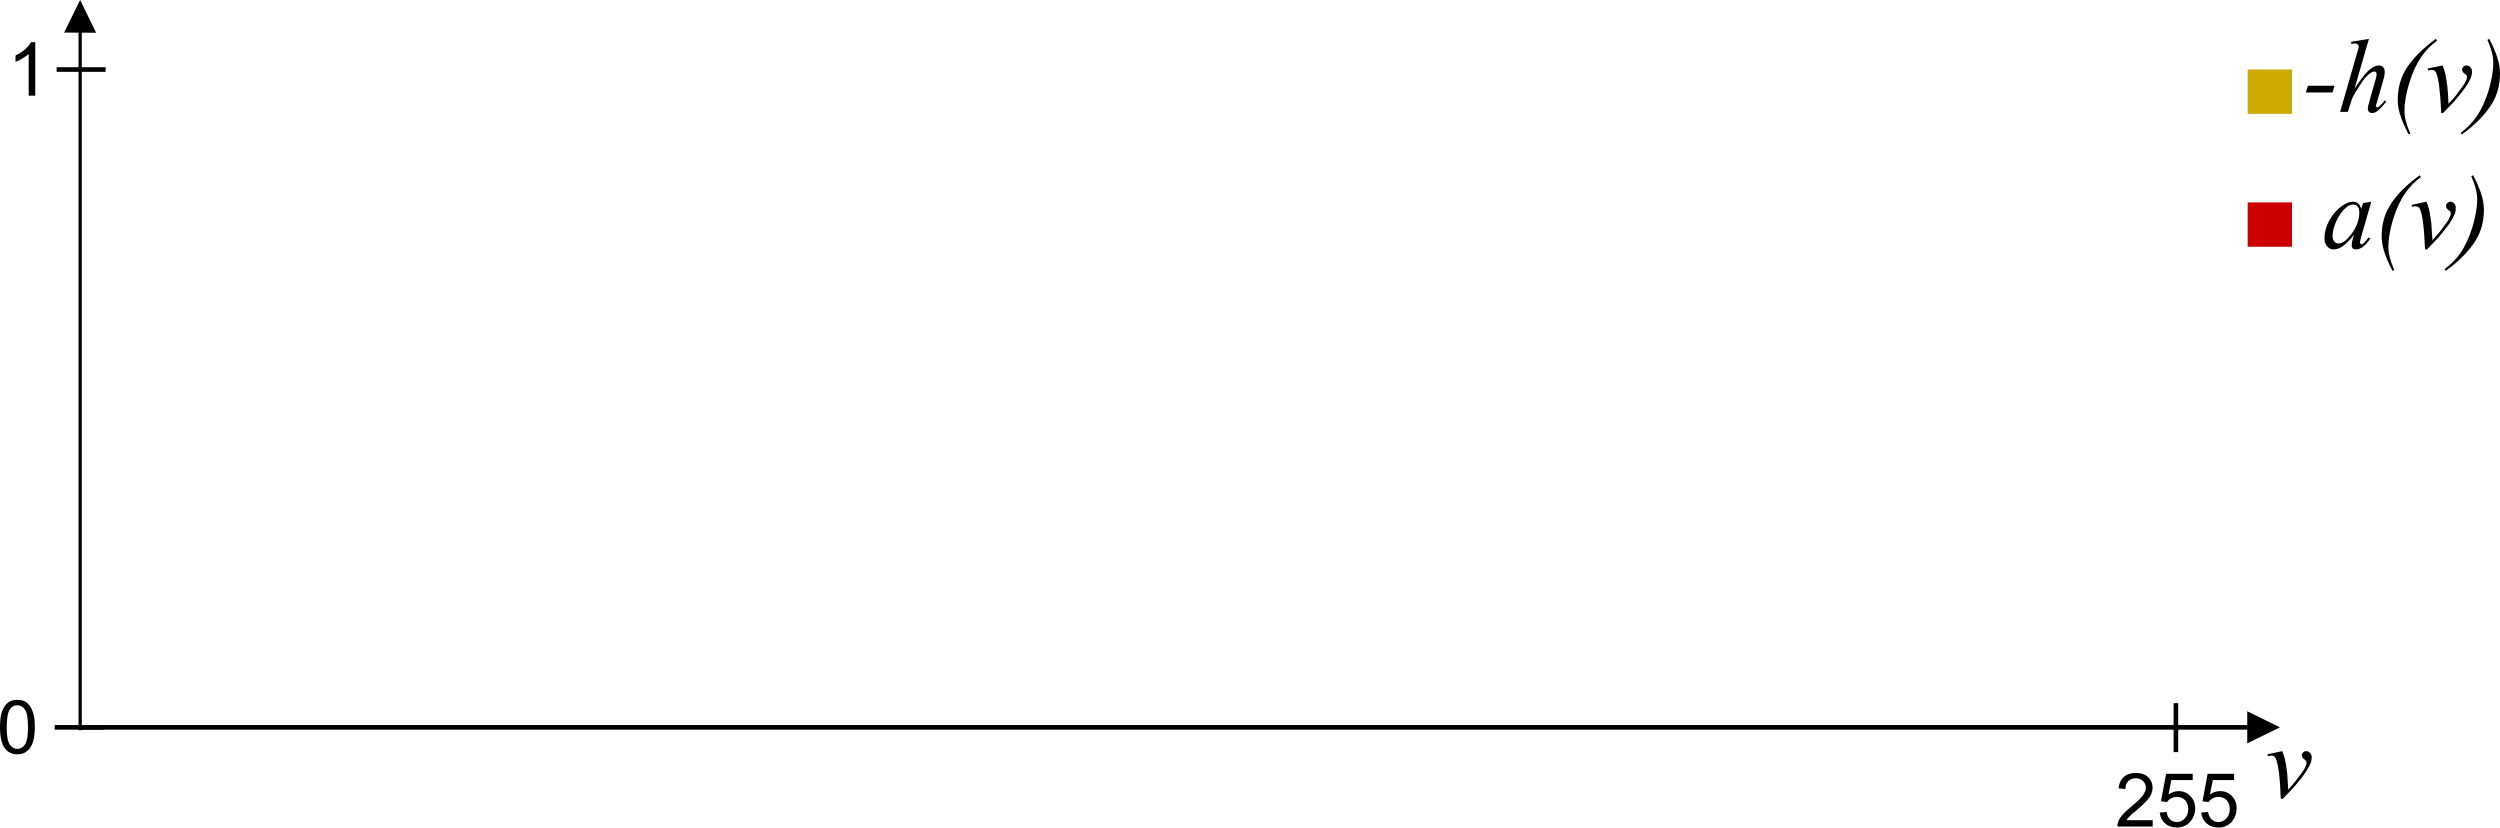
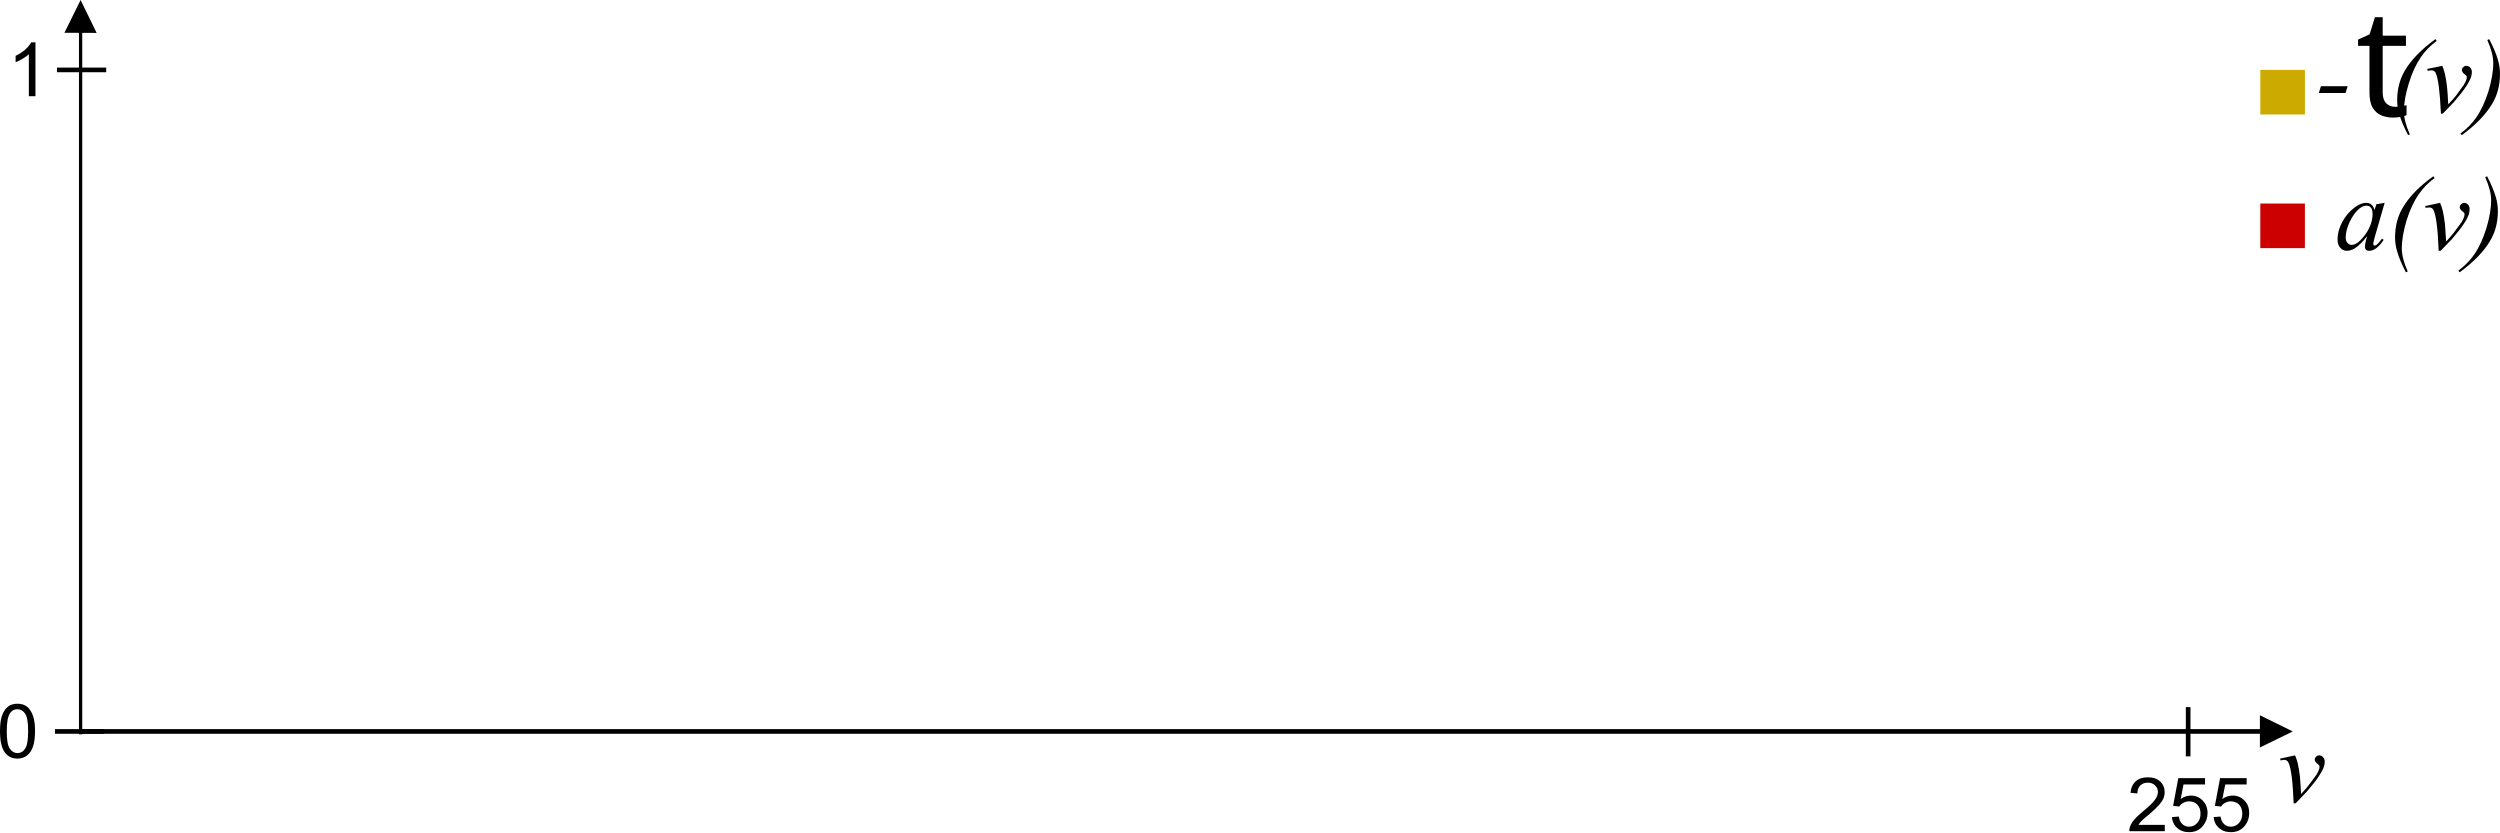
- <svg xmlns="http://www.w3.org/2000/svg" width="1072.372pt" height="354.957pt" viewBox="0 0 1787.285 591.596" version="1.1" id="svg441">
+ <svg xmlns="http://www.w3.org/2000/svg" width="1066.372pt" height="354.957pt" viewBox="0 0 1777.285 591.596" version="1.1" id="svg441">
  <defs id="defs445">
    <pattern y="0" x="0" height="6" width="6" patternUnits="userSpaceOnUse" id="EMFhbasepattern" />
    <pattern y="0" x="0" height="6" width="6" patternUnits="userSpaceOnUse" id="EMFhbasepattern-5" />
  </defs>
-   <g id="g439" transform="translate(-47.41316,30.2003)">
+   <g id="g439" transform="translate(-47.41314,30.2003)">
    <pattern id="pattern0" patternUnits="userSpaceOnUse" x="0" y="0" width="7" height="7">
      <line x1="0" y1="3" x2="7" y2="3" style="fill:none; stroke:rgb(0,0,0); opacity:1" id="line2" />
    </pattern>
    <g clip-path="url(#cliprect1)" id="g437" />
    <path id="path5058" d="M 121.512,489.796 H 86.512" style="fill:none;stroke:#000000;stroke-width:3.3px;stroke-linecap:butt;stroke-linejoin:miter;stroke-miterlimit:4;stroke-dasharray:none;stroke-opacity:1" />
    <path id="path5060" d="M 1654.3,489.796 H 104.712" style="fill:none;stroke:#000000;stroke-width:3.3px;stroke-linecap:butt;stroke-linejoin:miter;stroke-miterlimit:4;stroke-dasharray:none;stroke-opacity:1" />
    <path id="path5062" d="m 116.112,-6.8 -22.9,-0.1 11.5,-23.3 z" style="fill:#000000;fill-opacity:1;fill-rule:nonzero;stroke:none;stroke-width:1.25" />
    <path id="path5064" d="M 1654,501.196 V 478.296 l 23.4,11.5 z" style="fill:#000000;fill-opacity:1;fill-rule:nonzero;stroke:none;stroke-width:1.25" />
    <path id="path5066" d="m 47.412,489.596 c 0,-4.5 0.4,-8.2 1.4,-10.9 0.9,-2.8 2.3,-4.9 4.1,-6.4 1.8,-1.5 4.1,-2.2 6.9,-2.2 2.1,0 3.9,0.4 5.4,1.2 1.6,0.8 2.8,2 3.8,3.6 1,1.5 1.8,3.4 2.4,5.7 0.6,2.2 0.9,5.2 0.9,9 0,4.5 -0.5,8.1 -1.4,10.8 -0.9,2.8 -2.3,4.9 -4.2,6.4 -1.8,1.5 -4.1,2.3 -6.9,2.3 -3.7,0 -6.6,-1.4 -8.7,-4 -2.5,-3.2 -3.7,-8.3 -3.7,-15.5 z m 4.8,0 c 0,6.3 0.7,10.4 2.2,12.5 1.5,2.1 3.3,3.1 5.4,3.1 2.2,0 4,-1 5.4,-3.1 1.5,-2.1 2.2,-6.3 2.2,-12.5 0,-6.3 -0.7,-10.5 -2.2,-12.5 -1.4,-2.1 -3.2,-3.1 -5.4,-3.1 -2.2,0 -3.9,0.9 -5.2,2.7 -1.6,2.3 -2.4,6.6 -2.4,12.9 z" style="fill:#000000;fill-opacity:1;fill-rule:nonzero;stroke:none;stroke-width:1.25" />
    <path id="path5068" d="m 1668.4,509.096 10.6,-2.3 c 0.8,1.8 1.4,3.7 1.9,5.6 0.6,2.7 1.2,6 1.6,9.8 0.2,1.9 0.4,5.9 0.8,12.1 3,-3.4 4.9,-5.5 5.4,-6.3 3.3,-4.3 5.2,-6.9 5.7,-7.7 0.7,-1.3 1.3,-2.4 1.6,-3.4 0.3,-0.7 0.4,-1.4 0.4,-2.1 0,-0.6 -0.5,-1.3 -1.7,-2.2 -1.1,-0.8 -1.7,-1.8 -1.7,-2.8 0,-0.8 0.3,-1.4 0.9,-2 0.7,-0.7 1.4,-1 2.3,-1 1,0 1.9,0.4 2.7,1.3 0.8,0.8 1.2,1.9 1.2,3.1 0,1.3 -0.2,2.5 -0.6,3.6 -0.6,1.9 -1.8,4.1 -3.6,6.8 -1.7,2.7 -4.5,6.3 -8.4,10.8 -0.5,0.6 -3.2,3.4 -8.1,8.5 h -1.4 c -0.6,-15.5 -1.8,-25.1 -3.7,-29 -0.6,-1.2 -1.6,-1.9 -3,-1.9 -0.6,0 -1.5,0.2 -2.6,0.4 z" style="fill:#000000;fill-opacity:1;fill-rule:nonzero;stroke:none;stroke-width:1.25" />
    <path id="path5070" d="m 104.712,-8.7 v 500.525" style="fill:none;stroke:#000000;stroke-width:2.331px;stroke-linecap:butt;stroke-linejoin:miter;stroke-miterlimit:4;stroke-dasharray:none;stroke-opacity:1" />
    <path id="path5078" d="M 1654.3,146.198 H 1686 v -31.7 h -31.7 z" style="fill:#cc0000;fill-opacity:1;fill-rule:nonzero;stroke:none;stroke-width:1.25" />
    <path id="path5080" d="M 1654.3,51.199 H 1686 V 19.499 h -31.7 z" style="fill:#ccaa00;fill-opacity:1;fill-rule:nonzero;stroke:none;stroke-width:1.25" />
    <path id="path5098" d="m 1742.7,113.999 -7.2,24.9 -0.8,3.4 c -0.1,0.3 -0.1,0.6 -0.1,0.8 0,0.4 0.1,0.7 0.4,1 0.2,0.2 0.4,0.3 0.7,0.3 0.3,0 0.7,-0.2 1.2,-0.5 1,-0.7 2.2,-2.2 3.9,-4.4 l 1.2,0.8 c -1.7,2.6 -3.4,4.5 -5.2,5.9 -1.8,1.3 -3.5,1.9 -5,1.9 -1,0 -1.8,-0.2 -2.3,-0.7 -0.6,-0.6 -0.8,-1.3 -0.8,-2.3 0,-1.2 0.3,-2.8 0.8,-4.8 l 0.8,-2.7 c -3.2,4.2 -6.2,7.1 -8.9,8.8 -1.9,1.1 -3.8,1.7 -5.7,1.7 -1.8,0 -3.3,-0.7 -4.6,-2.2 -1.3,-1.4 -1.9,-3.5 -1.9,-6.1 0,-3.8 1.1,-8 3.4,-12.3 2.4,-4.3 5.4,-7.8 9,-10.4 2.8,-2 5.4,-3.1 7.9,-3.1 1.5,0 2.8,0.4 3.7,1.2 1,0.8 1.8,2.1 2.3,3.9 l 1.3,-4.1 z m -13.1,2 c -1.6,0 -3.2,0.7 -5,2.2 -2.5,2.1 -4.7,5.1 -6.7,9.2 -1.9,4.1 -2.9,7.8 -2.9,11.1 0,1.7 0.4,3 1.2,3.9 0.9,1 1.9,1.5 3,1.5 2.6,0 5.5,-2 8.6,-5.9 4.2,-5.3 6.3,-10.6 6.3,-16.1 0,-2.1 -0.4,-3.6 -1.2,-4.5 -0.8,-1 -1.9,-1.4 -3.3,-1.4 z" style="fill:#000000;fill-opacity:1;fill-rule:nonzero;stroke:none;stroke-width:1.25" />
    <path id="path5100" d="m 1759.1,162.798 -1.3,0.6 c -2.9,-5.6 -5,-10.5 -6.2,-14.8 -1,-3.3 -1.5,-6.7 -1.5,-10 0,-7.9 1.8,-15 5.5,-21.2 4.4,-7.6 11.7,-15.1 21.7,-22.3 l 0.9,1.3 c -4.6,3.3 -8.2,7.1 -11.1,11.3 -3.6,5.1 -6.5,11.4 -8.8,18.7 -2.2,7.4 -3.4,14 -3.4,20 0,4.7 1.4,10.1 4.2,16.4 z" style="fill:#000000;fill-opacity:1;fill-rule:nonzero;stroke:none;stroke-width:1.25" />
    <path id="path5102" d="m 1771.499,116.299 10.6,-2.3 c 0.8,1.9 1.4,3.7 1.9,5.6 0.6,2.8 1.2,6.1 1.6,9.8 0.2,2 0.4,6 0.8,12.1 3,-3.3 4.9,-5.4 5.4,-6.2 3.3,-4.4 5.2,-7 5.7,-7.7 0.7,-1.3 1.3,-2.5 1.6,-3.4 0.3,-0.8 0.4,-1.5 0.4,-2.1 0,-0.7 -0.5,-1.4 -1.7,-2.2 -1.1,-0.9 -1.7,-1.8 -1.7,-2.8 0,-0.8 0.3,-1.5 0.9,-2.1 0.7,-0.6 1.4,-1 2.3,-1 1,0 1.9,0.5 2.7,1.3 0.8,0.9 1.1,1.9 1.1,3.2 0,1.2 -0.2,2.4 -0.5,3.6 -0.7,1.8 -1.8,4.1 -3.6,6.8 -1.7,2.6 -4.5,6.2 -8.4,10.8 -0.5,0.5 -3.2,3.3 -8.1,8.4 h -1.4 c -0.6,-15.4 -1.8,-25.1 -3.7,-29 -0.6,-1.2 -1.6,-1.8 -3,-1.8 -0.6,0 -1.5,0.1 -2.6,0.3 z" style="fill:#000000;fill-opacity:1;fill-rule:nonzero;stroke:none;stroke-width:1.25" />
    <path id="path5104" d="m 1814.199,95.799 1.3,-0.7 c 2.9,5.5 4.9,10.4 6.2,14.7 1,3.3 1.5,6.7 1.5,10 0,7.9 -1.8,15 -5.5,21.2 -4.5,7.6 -11.7,15.1 -21.7,22.4 l -0.9,-1.2 c 4.5,-3.4 8.2,-7.1 11.1,-11.2 3.6,-5.2 6.5,-11.5 8.8,-18.9 2.2,-7.3 3.4,-14 3.4,-20 0,-4.6 -1.4,-10 -4.2,-16.3 z" style="fill:#000000;fill-opacity:1;fill-rule:nonzero;stroke:none;stroke-width:1.25" />
    <path id="path5106" d="m 1603.001,472.496 v 35" style="fill:none;stroke:#000000;stroke-width:3.3px;stroke-linecap:butt;stroke-linejoin:miter;stroke-miterlimit:4;stroke-dasharray:none;stroke-opacity:1" />
    <path id="path5110" d="M 72.612,38.199 H 67.912 V 8.399 c -1.1,1 -2.6,2.1 -4.5,3.2 -1.8,1.1 -3.4,1.9 -4.9,2.4 V 9.499 C 61.112,8.199 63.412,6.799 65.412,4.999 67.412,3.199 68.712,1.499 69.612,-0.101 h 3 z" style="fill:#000000;fill-opacity:1;fill-rule:nonzero;stroke:none;stroke-width:1.25" />
    <path id="path5112" d="M 122.912,19.499 H 87.912" style="fill:none;stroke:#000000;stroke-width:3.3px;stroke-linecap:butt;stroke-linejoin:miter;stroke-miterlimit:4;stroke-dasharray:none;stroke-opacity:1" />
    <path id="path5130" d="m 1586.401,556.195 v 4.5 h -25.2 c -0.1,-1.1 0.1,-2.2 0.5,-3.3 0.6,-1.7 1.7,-3.4 3.1,-5 1.4,-1.7 3.4,-3.6 6.1,-5.8 4.2,-3.4 7,-6.1 8.4,-8.1 1.5,-2 2.2,-3.9 2.2,-5.6 0,-1.9 -0.7,-3.5 -2,-4.7 -1.3,-1.3 -3,-2 -5.2,-2 -2.2,0 -4,0.7 -5.4,2.1 -1.3,1.3 -2,3.2 -2,5.6 l -4.9,-0.5 c 0.4,-3.6 1.6,-6.3 3.8,-8.2 2.1,-1.9 5,-2.8 8.6,-2.8 3.7,0 6.6,1 8.7,3 2.2,2 3.2,4.6 3.2,7.6 0,1.5 -0.3,3 -0.9,4.5 -0.6,1.4 -1.7,3 -3.1,4.6 -1.5,1.7 -3.9,3.9 -7.2,6.8 -2.9,2.3 -4.7,3.9 -5.5,4.8 -0.8,0.8 -1.4,1.6 -1.9,2.5 z" style="fill:#000000;fill-opacity:1;fill-rule:nonzero;stroke:none;stroke-width:1.25" />
    <path id="path5132" d="m 1591.401,550.695 5,-0.4 c 0.3,2.4 1.2,4.2 2.5,5.4 1.3,1.2 2.9,1.8 4.8,1.8 2.3,0 4.2,-0.9 5.7,-2.6 1.6,-1.7 2.4,-3.9 2.4,-6.7 0,-2.7 -0.8,-4.8 -2.3,-6.4 -1.5,-1.5 -3.4,-2.3 -5.9,-2.3 -1.5,0 -2.8,0.4 -4.1,1.1 -1.2,0.6 -2.1,1.5 -2.8,2.6 l -4.4,-0.5 3.7,-19.7 h 19 v 4.5 h -15.3 l -2,10.3 c 2.3,-1.6 4.7,-2.4 7.2,-2.4 3.3,0 6.1,1.1 8.4,3.5 2.3,2.3 3.5,5.2 3.5,8.9 0,3.4 -1.1,6.4 -3.1,8.9 -2.4,3.1 -5.8,4.7 -10,4.7 -3.5,0 -6.3,-1 -8.5,-3 -2.2,-1.9 -3.4,-4.5 -3.8,-7.7 z" style="fill:#000000;fill-opacity:1;fill-rule:nonzero;stroke:none;stroke-width:1.25" />
    <path id="path5134" d="m 1621.101,550.695 4.9,-0.4 c 0.4,2.4 1.3,4.2 2.6,5.4 1.3,1.2 2.9,1.8 4.8,1.8 2.2,0 4.2,-0.9 5.7,-2.6 1.6,-1.7 2.4,-3.9 2.4,-6.7 0,-2.7 -0.8,-4.8 -2.3,-6.4 -1.5,-1.5 -3.5,-2.3 -5.9,-2.3 -1.5,0 -2.9,0.4 -4.1,1.1 -1.2,0.6 -2.1,1.5 -2.8,2.6 l -4.4,-0.5 3.7,-19.7 h 18.9 v 4.5 h -15.2 l -2.1,10.3 c 2.3,-1.6 4.7,-2.4 7.3,-2.4 3.3,0 6.1,1.1 8.4,3.5 2.3,2.3 3.4,5.2 3.4,8.9 0,3.4 -1,6.4 -3,8.9 -2.4,3.1 -5.8,4.7 -10,4.7 -3.5,0 -6.3,-1 -8.5,-3 -2.2,-1.9 -3.5,-4.5 -3.8,-7.7 z" style="fill:#000000;fill-opacity:1;fill-rule:nonzero;stroke:none;stroke-width:1.25" />
    <path id="path5185" d="m 1716.4,31.099 -1.5,4.8 H 1695.9 l 1.5,-4.8 z" style="fill:#000000;fill-opacity:1;fill-rule:nonzero;stroke:none;stroke-width:1.25" />
-     <path id="path5187" d="M 1741,-2.401 1730.7,33.199 c 4.4,-6.7 7.9,-11.1 10.4,-13.3 2.5,-2.2 4.8,-3.3 7.1,-3.3 1.2,0 2.2,0.4 2.9,1.2 0.8,0.8 1.2,1.9 1.2,3.2 0,1.6 -0.3,3.6 -1,5.9 l -4.4,15.4 c -0.6,1.8 -0.9,2.8 -0.9,3.1 0,0.3 0.1,0.6 0.3,0.8 0.2,0.2 0.5,0.3 0.7,0.3 0.3,0 0.7,-0.2 1.1,-0.5 1.4,-1 2.8,-2.5 4.2,-4.4 l 1.1,0.7 c -0.8,1.3 -2,2.7 -3.5,4.2 -1.5,1.6 -2.7,2.7 -3.8,3.3 -1,0.6 -2,0.8 -2.8,0.8 -0.9,0 -1.7,-0.2 -2.2,-0.8 -0.6,-0.6 -0.9,-1.3 -0.9,-2.2 0,-1.1 0.4,-3.1 1.3,-6 l 4.2,-14.7 c 0.5,-1.8 0.8,-3.3 0.8,-4.3 0,-0.5 -0.2,-0.9 -0.5,-1.2 -0.3,-0.3 -0.7,-0.5 -1.2,-0.5 -0.7,0 -1.5,0.3 -2.4,0.9 -1.6,1 -3.6,2.9 -5.7,5.7 -0.6,0.8 -2.6,3.8 -5.9,9.2 -1,1.7 -1.9,3.5 -2.5,5.6 l -2.4,7.5 h -5.5 l 12.1,-42 1.3,-4.5 c 0,-0.7 -0.3,-1.2 -0.8,-1.7 -0.6,-0.5 -1.2,-0.8 -2,-0.8 -0.4,0 -1.1,0.1 -2,0.3 l -0.7,0.1 v -1.5 z" style="fill:#000000;fill-opacity:1;fill-rule:nonzero;stroke:none;stroke-width:1.25" />
-     <path id="path5189" d="m 1770.599,65.299 -1.2,0.6 c -3,-5.6 -5,-10.5 -6.3,-14.8 -1,-3.3 -1.5,-6.7 -1.5,-10 0,-7.9 1.8,-14.9 5.5,-21.2 4.5,-7.6 11.7,-15 21.7,-22.3 l 0.9,1.3 c -4.5,3.3 -8.2,7.1 -11.1,11.3 -3.5,5.1 -6.5,11.4 -8.7,18.8 -2.3,7.3 -3.5,13.9 -3.5,20 0,4.6 1.4,10 4.2,16.3 z" style="fill:#000000;fill-opacity:1;fill-rule:nonzero;stroke:none;stroke-width:1.25" />
-     <path id="path5191" d="m 1782.999,18.799 10.7,-2.2 c 0.7,1.8 1.3,3.6 1.8,5.5 0.6,2.8 1.2,6.1 1.6,9.9 0.2,1.9 0.5,5.9 0.8,12 3.1,-3.3 4.9,-5.4 5.5,-6.2 3.2,-4.4 5.1,-6.9 5.6,-7.7 0.8,-1.3 1.3,-2.5 1.7,-3.4 0.2,-0.8 0.4,-1.5 0.4,-2.1 0,-0.7 -0.6,-1.4 -1.8,-2.2 -1.1,-0.9 -1.7,-1.8 -1.7,-2.8 0,-0.8 0.3,-1.5 1,-2.1 0.6,-0.6 1.3,-0.9 2.2,-0.9 1,0 1.9,0.4 2.7,1.2 0.8,0.9 1.2,1.9 1.2,3.2 0,1.2 -0.2,2.4 -0.6,3.6 -0.6,1.8 -1.8,4.1 -3.6,6.8 -1.7,2.6 -4.5,6.2 -8.4,10.8 -0.5,0.5 -3.2,3.3 -8.1,8.4 h -1.3 c -0.7,-15.4 -1.9,-25.1 -3.7,-28.9 -0.6,-1.3 -1.7,-1.9 -3.1,-1.9 -0.6,0 -1.5,0.1 -2.6,0.4 z" style="fill:#000000;fill-opacity:1;fill-rule:nonzero;stroke:none;stroke-width:1.25" />
-     <path id="path5193" d="m 1825.699,-1.701 1.3,-0.7 c 2.9,5.5 5,10.4 6.2,14.7 1,3.3 1.5,6.7 1.5,10 0,7.9 -1.8,15 -5.5,21.2 -4.5,7.6 -11.7,15.1 -21.7,22.4 l -0.9,-1.2 c 4.5,-3.3 8.2,-7.1 11.1,-11.2 3.6,-5.2 6.5,-11.5 8.8,-18.8 2.2,-7.4 3.4,-14.1 3.4,-20.1 0,-4.6 -1.4,-10 -4.2,-16.3 z" style="fill:#000000;fill-opacity:1;fill-rule:nonzero;stroke:none;stroke-width:1.25" />
+     <path id="path5189" d="m 1760.599,65.299 -1.2,0.6 c -3,-5.6 -5,-10.5 -6.3,-14.8 -1,-3.3 -1.5,-6.7 -1.5,-10 0,-7.9 1.8,-14.9 5.5,-21.2 4.5,-7.6 11.7,-15 21.7,-22.3 l 0.9,1.3 c -4.5,3.3 -8.2,7.1 -11.1,11.3 -3.5,5.1 -6.5,11.4 -8.7,18.8 -2.3,7.3 -3.5,13.9 -3.5,20 0,4.6 1.4,10 4.2,16.3 z" style="fill:#000000;fill-opacity:1;fill-rule:nonzero;stroke:none;stroke-width:1.25" />
+     <path id="path5191" d="m 1772.999,18.799 10.7,-2.2 c 0.7,1.8 1.3,3.6 1.8,5.5 0.6,2.8 1.2,6.1 1.6,9.9 0.2,1.9 0.5,5.9 0.8,12 3.1,-3.3 4.9,-5.4 5.5,-6.2 3.2,-4.4 5.1,-6.9 5.6,-7.7 0.8,-1.3 1.3,-2.5 1.7,-3.4 0.2,-0.8 0.4,-1.5 0.4,-2.1 0,-0.7 -0.6,-1.4 -1.8,-2.2 -1.1,-0.9 -1.7,-1.8 -1.7,-2.8 0,-0.8 0.3,-1.5 1,-2.1 0.6,-0.6 1.3,-0.9 2.2,-0.9 1,0 1.9,0.4 2.7,1.2 0.8,0.9 1.2,1.9 1.2,3.2 0,1.2 -0.2,2.4 -0.6,3.6 -0.6,1.8 -1.8,4.1 -3.6,6.8 -1.7,2.6 -4.5,6.2 -8.4,10.8 -0.5,0.5 -3.2,3.3 -8.1,8.4 h -1.3 c -0.7,-15.4 -1.9,-25.1 -3.7,-28.9 -0.6,-1.3 -1.7,-1.9 -3.1,-1.9 -0.6,0 -1.5,0.1 -2.6,0.4 z" style="fill:#000000;fill-opacity:1;fill-rule:nonzero;stroke:none;stroke-width:1.25" />
+     <path id="path5193" d="m 1815.699,-1.701 1.3,-0.7 c 2.9,5.5 5,10.4 6.2,14.7 1,3.3 1.5,6.7 1.5,10 0,7.9 -1.8,15 -5.5,21.2 -4.5,7.6 -11.7,15.1 -21.7,22.4 l -0.9,-1.2 c 4.5,-3.3 8.2,-7.1 11.1,-11.2 3.6,-5.2 6.5,-11.5 8.8,-18.8 2.2,-7.4 3.4,-14.1 3.4,-20.1 0,-4.6 -1.4,-10 -4.2,-16.3 z" style="fill:#000000;fill-opacity:1;fill-rule:nonzero;stroke:none;stroke-width:1.25" />
+     <text xml:space="preserve" style="font-style:normal;font-variant:normal;font-weight:normal;font-stretch:normal;font-size:106.667px;line-height:1.25;font-family:Vijaya;-inkscape-font-specification:'Vijaya, Normal';font-variant-ligatures:normal;font-variant-caps:normal;font-variant-numeric:normal;font-feature-settings:normal;text-align:start;letter-spacing:0px;word-spacing:0px;writing-mode:lr-tb;text-anchor:start;fill:#000000;fill-opacity:1;stroke:none;stroke-width:1.25" x="1722.1" y="52.333" id="text1974">
+       <tspan id="tspan1972" x="1722.1" y="52.333" style="font-style:normal;font-variant:normal;font-weight:normal;font-stretch:normal;font-size:106.667px;font-family:Vijaya;-inkscape-font-specification:'Vijaya, Normal';font-variant-ligatures:normal;font-variant-caps:normal;font-variant-numeric:normal;font-feature-settings:normal;text-align:start;writing-mode:lr-tb;text-anchor:start;stroke-width:1.25">t</tspan>
+     </text>
  </g>
</svg>
